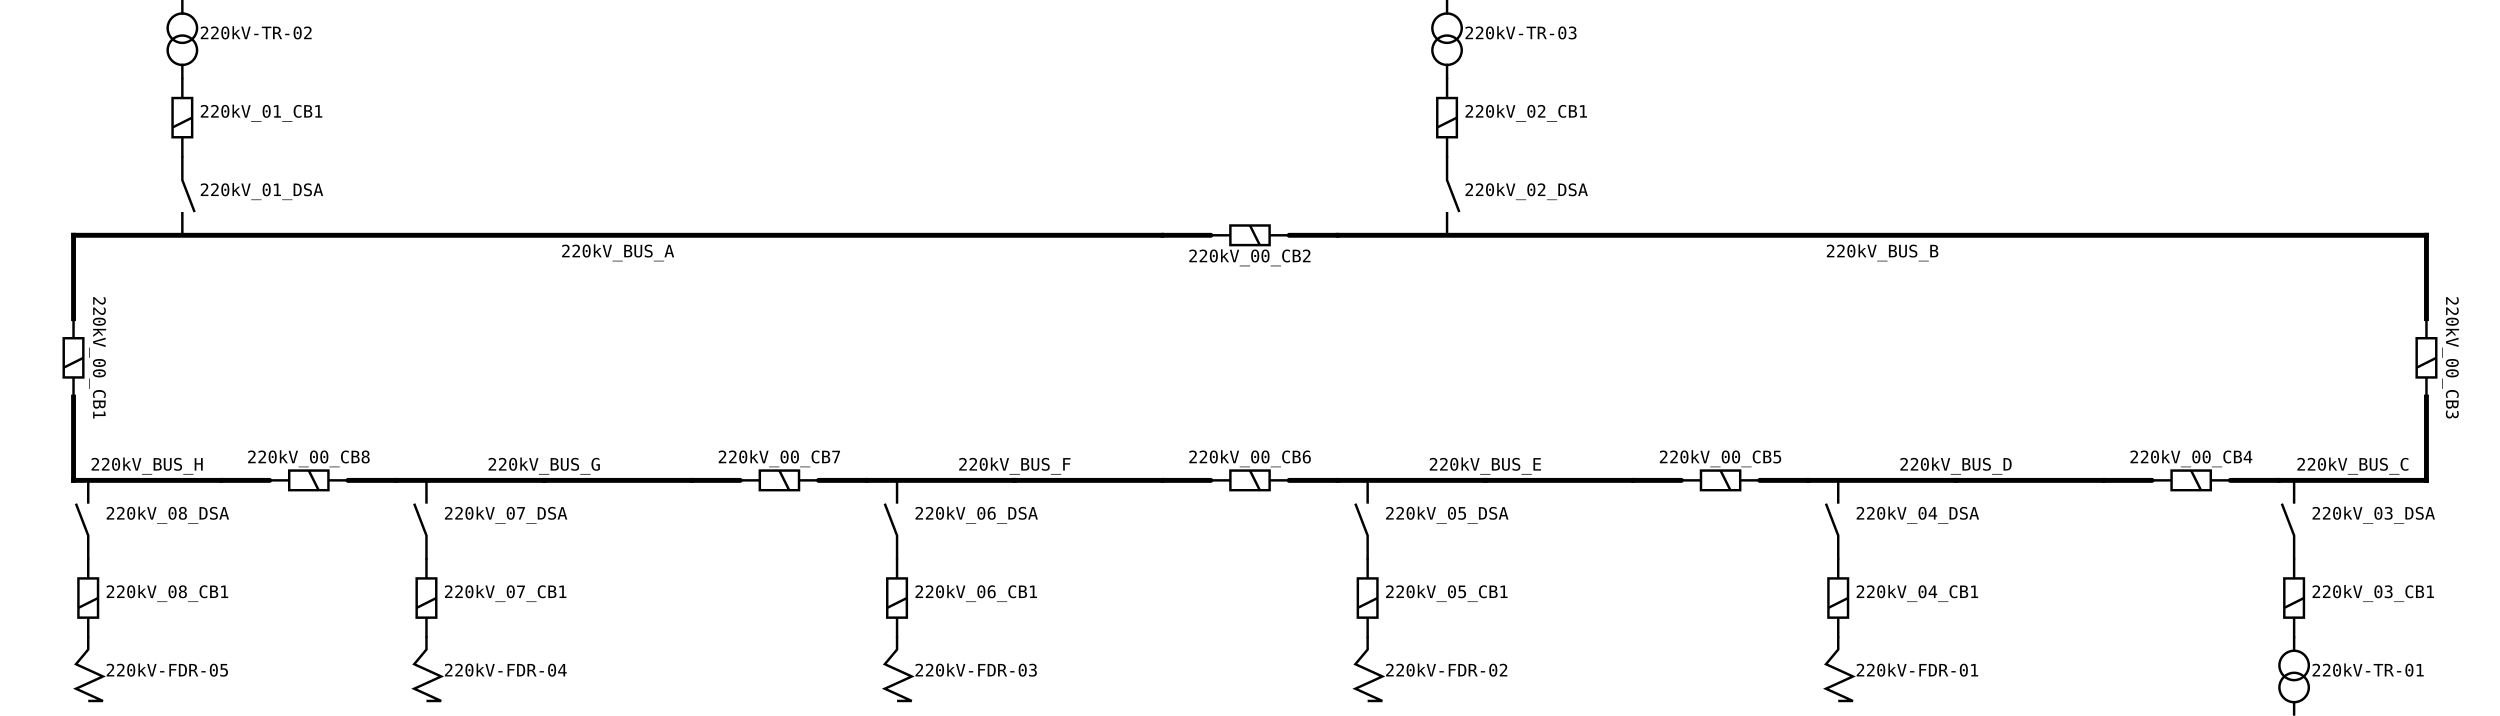
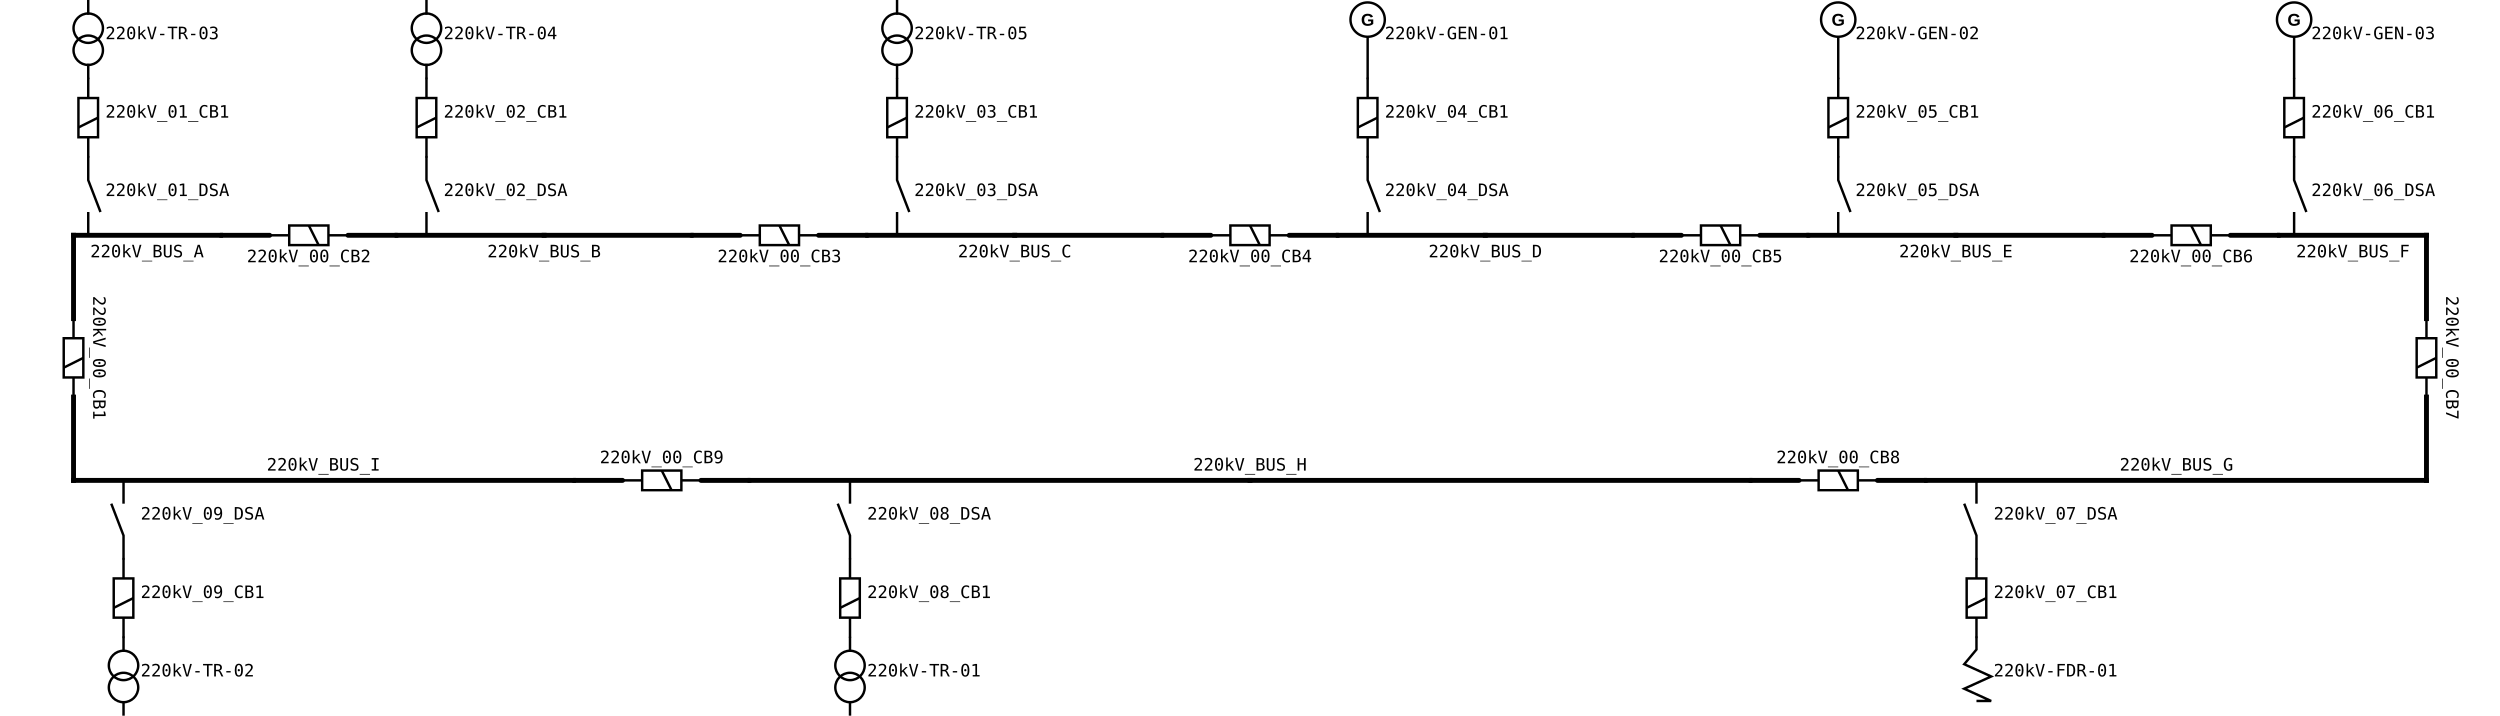
<svg xmlns="http://www.w3.org/2000/svg" viewBox="0 0 1020 292" width="1020" height="292" style="background:#fff">
  <g transform="translate(0,-0.0)">
    <circle cx="30.0" cy="96.0" r="0.0" fill="#000" />
+     <circle cx="222.0" cy="96.0" r="0.0" fill="#000" />
+     <circle cx="414.0" cy="96.0" r="0.0" fill="#000" />
+     <circle cx="606.0" cy="96.0" r="0.0" fill="#000" />
+     <circle cx="798.0" cy="96.0" r="0.0" fill="#000" />
    <circle cx="990.0" cy="96.0" r="0.0" fill="#000" />
-     <line x1="30.0" y1="96.0" x2="474.0" y2="96.0" stroke="#000" stroke-width="2.0" stroke-linecap="square" />
+     <line x1="30.0" y1="96.0" x2="90.0" y2="96.0" stroke="#000" stroke-width="2.0" stroke-linecap="square" />
+     <line x1="90.0" y1="96.0" x2="110.0" y2="96.0" stroke="#000" stroke-width="2.0" stroke-linecap="round" />
+     <g transform="translate(126.0,96.0) scale(1)">
+       <g transform="rotate(-90,0,0) translate(-16.0,-16.0)">
+         <line x1="16" y1="0" x2="16" y2="8" stroke="#000" stroke-width="1" />
+         <line x1="16" y1="32" x2="16" y2="24" stroke="#000" stroke-width="1" />
+         <rect x="12" y="8" width="8" height="16" fill="none" stroke="#000" stroke-width="1" />
+         <line x1="12" y1="20" x2="20" y2="16" stroke="#000" stroke-width="1" />
+       </g>
+     </g>
+     <line x1="142.0" y1="96.0" x2="162.0" y2="96.0" stroke="#000" stroke-width="2.0" stroke-linecap="round" />
+     <line x1="162.0" y1="96.0" x2="222.0" y2="96.0" stroke="#000" stroke-width="2.0" stroke-linecap="square" />
+     <circle cx="110.0" cy="96.0" r="0.0" fill="#000" />
+     <circle cx="142.0" cy="96.0" r="0.0" fill="#000" />
+     <text x="126.0" y="107.0" text-anchor="middle" font-family="monospace" font-size="7" fill="#000">220kV_00_CB2</text>
+     <line x1="222.0" y1="96.0" x2="282.0" y2="96.0" stroke="#000" stroke-width="2.0" stroke-linecap="square" />
+     <line x1="282.0" y1="96.0" x2="302.0" y2="96.0" stroke="#000" stroke-width="2.0" stroke-linecap="round" />
+     <g transform="translate(318.0,96.0) scale(1)">
+       <g transform="rotate(-90,0,0) translate(-16.0,-16.0)">
+         <line x1="16" y1="0" x2="16" y2="8" stroke="#000" stroke-width="1" />
+         <line x1="16" y1="32" x2="16" y2="24" stroke="#000" stroke-width="1" />
+         <rect x="12" y="8" width="8" height="16" fill="none" stroke="#000" stroke-width="1" />
+         <line x1="12" y1="20" x2="20" y2="16" stroke="#000" stroke-width="1" />
+       </g>
+     </g>
+     <line x1="334.0" y1="96.0" x2="354.0" y2="96.0" stroke="#000" stroke-width="2.0" stroke-linecap="round" />
+     <line x1="354.0" y1="96.0" x2="414.0" y2="96.0" stroke="#000" stroke-width="2.0" stroke-linecap="square" />
+     <circle cx="302.0" cy="96.0" r="0.0" fill="#000" />
+     <circle cx="334.0" cy="96.0" r="0.0" fill="#000" />
+     <text x="318.0" y="107.0" text-anchor="middle" font-family="monospace" font-size="7" fill="#000">220kV_00_CB3</text>
+     <line x1="414.0" y1="96.0" x2="474.0" y2="96.0" stroke="#000" stroke-width="2.0" stroke-linecap="square" />
    <line x1="474.0" y1="96.0" x2="494.0" y2="96.0" stroke="#000" stroke-width="2.0" stroke-linecap="round" />
    <g transform="translate(510.0,96.0) scale(1)">
      <g transform="rotate(-90,0,0) translate(-16.0,-16.0)">
        <line x1="16" y1="0" x2="16" y2="8" stroke="#000" stroke-width="1" />
        <line x1="16" y1="32" x2="16" y2="24" stroke="#000" stroke-width="1" />
        <rect x="12" y="8" width="8" height="16" fill="none" stroke="#000" stroke-width="1" />
        <line x1="12" y1="20" x2="20" y2="16" stroke="#000" stroke-width="1" />
      </g>
    </g>
    <line x1="526.0" y1="96.0" x2="546.0" y2="96.0" stroke="#000" stroke-width="2.0" stroke-linecap="round" />
-     <line x1="546.0" y1="96.0" x2="990.0" y2="96.0" stroke="#000" stroke-width="2.0" stroke-linecap="square" />
+     <line x1="546.0" y1="96.0" x2="606.0" y2="96.0" stroke="#000" stroke-width="2.0" stroke-linecap="square" />
    <circle cx="494.0" cy="96.0" r="0.0" fill="#000" />
    <circle cx="526.0" cy="96.0" r="0.0" fill="#000" />
-     <text x="510.0" y="107.0" text-anchor="middle" font-family="monospace" font-size="7" fill="#000">220kV_00_CB2</text>
-     <text x="252.0" y="105.0" text-anchor="middle" font-family="monospace" font-size="7" fill="#000">220kV_BUS_A</text>
-     <text x="768.0" y="105.0" text-anchor="middle" font-family="monospace" font-size="7" fill="#000">220kV_BUS_B</text>
+     <text x="510.0" y="107.0" text-anchor="middle" font-family="monospace" font-size="7" fill="#000">220kV_00_CB4</text>
+     <line x1="606.0" y1="96.0" x2="666.0" y2="96.0" stroke="#000" stroke-width="2.0" stroke-linecap="square" />
+     <line x1="666.0" y1="96.0" x2="686.0" y2="96.0" stroke="#000" stroke-width="2.0" stroke-linecap="round" />
+     <g transform="translate(702.0,96.0) scale(1)">
+       <g transform="rotate(-90,0,0) translate(-16.0,-16.0)">
+         <line x1="16" y1="0" x2="16" y2="8" stroke="#000" stroke-width="1" />
+         <line x1="16" y1="32" x2="16" y2="24" stroke="#000" stroke-width="1" />
+         <rect x="12" y="8" width="8" height="16" fill="none" stroke="#000" stroke-width="1" />
+         <line x1="12" y1="20" x2="20" y2="16" stroke="#000" stroke-width="1" />
+       </g>
+     </g>
+     <line x1="718.0" y1="96.0" x2="738.0" y2="96.0" stroke="#000" stroke-width="2.0" stroke-linecap="round" />
+     <line x1="738.0" y1="96.0" x2="798.0" y2="96.0" stroke="#000" stroke-width="2.0" stroke-linecap="square" />
+     <circle cx="686.0" cy="96.0" r="0.0" fill="#000" />
+     <circle cx="718.0" cy="96.0" r="0.0" fill="#000" />
+     <text x="702.0" y="107.0" text-anchor="middle" font-family="monospace" font-size="7" fill="#000">220kV_00_CB5</text>
+     <line x1="798.0" y1="96.0" x2="858.0" y2="96.0" stroke="#000" stroke-width="2.0" stroke-linecap="square" />
+     <line x1="858.0" y1="96.0" x2="878.0" y2="96.0" stroke="#000" stroke-width="2.0" stroke-linecap="round" />
+     <g transform="translate(894.0,96.0) scale(1)">
+       <g transform="rotate(-90,0,0) translate(-16.0,-16.0)">
+         <line x1="16" y1="0" x2="16" y2="8" stroke="#000" stroke-width="1" />
+         <line x1="16" y1="32" x2="16" y2="24" stroke="#000" stroke-width="1" />
+         <rect x="12" y="8" width="8" height="16" fill="none" stroke="#000" stroke-width="1" />
+         <line x1="12" y1="20" x2="20" y2="16" stroke="#000" stroke-width="1" />
+       </g>
+     </g>
+     <line x1="910.0" y1="96.0" x2="930.0" y2="96.0" stroke="#000" stroke-width="2.0" stroke-linecap="round" />
+     <line x1="930.0" y1="96.0" x2="990.0" y2="96.0" stroke="#000" stroke-width="2.0" stroke-linecap="square" />
+     <circle cx="878.0" cy="96.0" r="0.0" fill="#000" />
+     <circle cx="910.0" cy="96.0" r="0.0" fill="#000" />
+     <text x="894.0" y="107.0" text-anchor="middle" font-family="monospace" font-size="7" fill="#000">220kV_00_CB6</text>
+     <text x="60.0" y="105.0" text-anchor="middle" font-family="monospace" font-size="7" fill="#000">220kV_BUS_A</text>
+     <text x="222.0" y="105.0" text-anchor="middle" font-family="monospace" font-size="7" fill="#000">220kV_BUS_B</text>
+     <text x="414.0" y="105.0" text-anchor="middle" font-family="monospace" font-size="7" fill="#000">220kV_BUS_C</text>
+     <text x="606.0" y="105.0" text-anchor="middle" font-family="monospace" font-size="7" fill="#000">220kV_BUS_D</text>
+     <text x="798.0" y="105.0" text-anchor="middle" font-family="monospace" font-size="7" fill="#000">220kV_BUS_E</text>
+     <text x="960.0" y="105.0" text-anchor="middle" font-family="monospace" font-size="7" fill="#000">220kV_BUS_F</text>
    <circle cx="30.0" cy="196.0" r="0.0" fill="#000" />
-     <circle cx="222.0" cy="196.0" r="0.0" fill="#000" />
-     <circle cx="414.0" cy="196.0" r="0.0" fill="#000" />
-     <circle cx="606.0" cy="196.0" r="0.0" fill="#000" />
-     <circle cx="798.0" cy="196.0" r="0.0" fill="#000" />
+     <circle cx="510.0" cy="196.0" r="0.0" fill="#000" />
    <circle cx="990.0" cy="196.0" r="0.0" fill="#000" />
-     <line x1="798.0" y1="196.0" x2="858.0" y2="196.0" stroke="#000" stroke-width="2.0" stroke-linecap="square" />
-     <line x1="858.0" y1="196.0" x2="878.0" y2="196.0" stroke="#000" stroke-width="2.0" stroke-linecap="round" />
-     <g transform="translate(894.0,196.0) scale(1)">
-       <g transform="rotate(-90,0,0) translate(-16.0,-16.0)">
-         <line x1="16" y1="0" x2="16" y2="8" stroke="#000" stroke-width="1" />
-         <line x1="16" y1="32" x2="16" y2="24" stroke="#000" stroke-width="1" />
-         <rect x="12" y="8" width="8" height="16" fill="none" stroke="#000" stroke-width="1" />
-         <line x1="12" y1="20" x2="20" y2="16" stroke="#000" stroke-width="1" />
-       </g>
-     </g>
-     <line x1="910.0" y1="196.0" x2="930.0" y2="196.0" stroke="#000" stroke-width="2.0" stroke-linecap="round" />
-     <line x1="930.0" y1="196.0" x2="990.0" y2="196.0" stroke="#000" stroke-width="2.0" stroke-linecap="square" />
-     <circle cx="878.0" cy="196.0" r="0.0" fill="#000" />
-     <circle cx="910.0" cy="196.0" r="0.0" fill="#000" />
-     <text x="894.0" y="189.0" text-anchor="middle" font-family="monospace" font-size="7" fill="#000">220kV_00_CB4</text>
-     <line x1="606.0" y1="196.0" x2="666.0" y2="196.0" stroke="#000" stroke-width="2.0" stroke-linecap="square" />
-     <line x1="666.0" y1="196.0" x2="686.0" y2="196.0" stroke="#000" stroke-width="2.0" stroke-linecap="round" />
-     <g transform="translate(702.0,196.0) scale(1)">
-       <g transform="rotate(-90,0,0) translate(-16.0,-16.0)">
-         <line x1="16" y1="0" x2="16" y2="8" stroke="#000" stroke-width="1" />
-         <line x1="16" y1="32" x2="16" y2="24" stroke="#000" stroke-width="1" />
-         <rect x="12" y="8" width="8" height="16" fill="none" stroke="#000" stroke-width="1" />
-         <line x1="12" y1="20" x2="20" y2="16" stroke="#000" stroke-width="1" />
-       </g>
-     </g>
-     <line x1="718.0" y1="196.0" x2="738.0" y2="196.0" stroke="#000" stroke-width="2.0" stroke-linecap="round" />
-     <line x1="738.0" y1="196.0" x2="798.0" y2="196.0" stroke="#000" stroke-width="2.0" stroke-linecap="square" />
-     <circle cx="686.0" cy="196.0" r="0.0" fill="#000" />
-     <circle cx="718.0" cy="196.0" r="0.0" fill="#000" />
-     <text x="702.0" y="189.0" text-anchor="middle" font-family="monospace" font-size="7" fill="#000">220kV_00_CB5</text>
-     <line x1="414.0" y1="196.0" x2="474.0" y2="196.0" stroke="#000" stroke-width="2.0" stroke-linecap="square" />
-     <line x1="474.0" y1="196.0" x2="494.0" y2="196.0" stroke="#000" stroke-width="2.0" stroke-linecap="round" />
-     <g transform="translate(510.0,196.0) scale(1)">
-       <g transform="rotate(-90,0,0) translate(-16.0,-16.0)">
-         <line x1="16" y1="0" x2="16" y2="8" stroke="#000" stroke-width="1" />
-         <line x1="16" y1="32" x2="16" y2="24" stroke="#000" stroke-width="1" />
-         <rect x="12" y="8" width="8" height="16" fill="none" stroke="#000" stroke-width="1" />
-         <line x1="12" y1="20" x2="20" y2="16" stroke="#000" stroke-width="1" />
-       </g>
-     </g>
-     <line x1="526.0" y1="196.0" x2="546.0" y2="196.0" stroke="#000" stroke-width="2.0" stroke-linecap="round" />
-     <line x1="546.0" y1="196.0" x2="606.0" y2="196.0" stroke="#000" stroke-width="2.0" stroke-linecap="square" />
-     <circle cx="494.0" cy="196.0" r="0.0" fill="#000" />
-     <circle cx="526.0" cy="196.0" r="0.0" fill="#000" />
-     <text x="510.0" y="189.0" text-anchor="middle" font-family="monospace" font-size="7" fill="#000">220kV_00_CB6</text>
-     <line x1="222.0" y1="196.0" x2="282.0" y2="196.0" stroke="#000" stroke-width="2.0" stroke-linecap="square" />
-     <line x1="282.0" y1="196.0" x2="302.0" y2="196.0" stroke="#000" stroke-width="2.0" stroke-linecap="round" />
-     <g transform="translate(318.0,196.0) scale(1)">
-       <g transform="rotate(-90,0,0) translate(-16.0,-16.0)">
-         <line x1="16" y1="0" x2="16" y2="8" stroke="#000" stroke-width="1" />
-         <line x1="16" y1="32" x2="16" y2="24" stroke="#000" stroke-width="1" />
-         <rect x="12" y="8" width="8" height="16" fill="none" stroke="#000" stroke-width="1" />
-         <line x1="12" y1="20" x2="20" y2="16" stroke="#000" stroke-width="1" />
-       </g>
-     </g>
-     <line x1="334.0" y1="196.0" x2="354.0" y2="196.0" stroke="#000" stroke-width="2.0" stroke-linecap="round" />
-     <line x1="354.0" y1="196.0" x2="414.0" y2="196.0" stroke="#000" stroke-width="2.0" stroke-linecap="square" />
-     <circle cx="302.0" cy="196.0" r="0.0" fill="#000" />
-     <circle cx="334.0" cy="196.0" r="0.0" fill="#000" />
-     <text x="318.0" y="189.0" text-anchor="middle" font-family="monospace" font-size="7" fill="#000">220kV_00_CB7</text>
-     <line x1="30.0" y1="196.0" x2="90.0" y2="196.0" stroke="#000" stroke-width="2.0" stroke-linecap="square" />
-     <line x1="90.0" y1="196.0" x2="110.0" y2="196.0" stroke="#000" stroke-width="2.0" stroke-linecap="round" />
-     <g transform="translate(126.0,196.0) scale(1)">
-       <g transform="rotate(-90,0,0) translate(-16.0,-16.0)">
-         <line x1="16" y1="0" x2="16" y2="8" stroke="#000" stroke-width="1" />
-         <line x1="16" y1="32" x2="16" y2="24" stroke="#000" stroke-width="1" />
-         <rect x="12" y="8" width="8" height="16" fill="none" stroke="#000" stroke-width="1" />
-         <line x1="12" y1="20" x2="20" y2="16" stroke="#000" stroke-width="1" />
-       </g>
-     </g>
-     <line x1="142.0" y1="196.0" x2="162.0" y2="196.0" stroke="#000" stroke-width="2.0" stroke-linecap="round" />
-     <line x1="162.0" y1="196.0" x2="222.0" y2="196.0" stroke="#000" stroke-width="2.0" stroke-linecap="square" />
-     <circle cx="110.0" cy="196.0" r="0.0" fill="#000" />
-     <circle cx="142.0" cy="196.0" r="0.0" fill="#000" />
-     <text x="126.0" y="189.0" text-anchor="middle" font-family="monospace" font-size="7" fill="#000">220kV_00_CB8</text>
-     <text x="60.0" y="192.0" text-anchor="middle" font-family="monospace" font-size="7" fill="#000">220kV_BUS_H</text>
-     <text x="222.0" y="192.0" text-anchor="middle" font-family="monospace" font-size="7" fill="#000">220kV_BUS_G</text>
-     <text x="414.0" y="192.0" text-anchor="middle" font-family="monospace" font-size="7" fill="#000">220kV_BUS_F</text>
-     <text x="606.0" y="192.0" text-anchor="middle" font-family="monospace" font-size="7" fill="#000">220kV_BUS_E</text>
-     <text x="798.0" y="192.0" text-anchor="middle" font-family="monospace" font-size="7" fill="#000">220kV_BUS_D</text>
-     <text x="960.0" y="192.0" text-anchor="middle" font-family="monospace" font-size="7" fill="#000">220kV_BUS_C</text>
+     <line x1="510.0" y1="196.0" x2="714.0" y2="196.0" stroke="#000" stroke-width="2.0" stroke-linecap="square" />
+     <line x1="714.0" y1="196.0" x2="734.0" y2="196.0" stroke="#000" stroke-width="2.0" stroke-linecap="round" />
+     <g transform="translate(750.0,196.0) scale(1)">
+       <g transform="rotate(-90,0,0) translate(-16.0,-16.0)">
+         <line x1="16" y1="0" x2="16" y2="8" stroke="#000" stroke-width="1" />
+         <line x1="16" y1="32" x2="16" y2="24" stroke="#000" stroke-width="1" />
+         <rect x="12" y="8" width="8" height="16" fill="none" stroke="#000" stroke-width="1" />
+         <line x1="12" y1="20" x2="20" y2="16" stroke="#000" stroke-width="1" />
+       </g>
+     </g>
+     <line x1="766.0" y1="196.0" x2="786.0" y2="196.0" stroke="#000" stroke-width="2.0" stroke-linecap="round" />
+     <line x1="786.0" y1="196.0" x2="990.0" y2="196.0" stroke="#000" stroke-width="2.0" stroke-linecap="square" />
+     <circle cx="734.0" cy="196.0" r="0.0" fill="#000" />
+     <circle cx="766.0" cy="196.0" r="0.0" fill="#000" />
+     <text x="750.0" y="189.0" text-anchor="middle" font-family="monospace" font-size="7" fill="#000">220kV_00_CB8</text>
+     <line x1="30.0" y1="196.0" x2="234.0" y2="196.0" stroke="#000" stroke-width="2.0" stroke-linecap="square" />
+     <line x1="234.0" y1="196.0" x2="254.0" y2="196.0" stroke="#000" stroke-width="2.0" stroke-linecap="round" />
+     <g transform="translate(270.0,196.0) scale(1)">
+       <g transform="rotate(-90,0,0) translate(-16.0,-16.0)">
+         <line x1="16" y1="0" x2="16" y2="8" stroke="#000" stroke-width="1" />
+         <line x1="16" y1="32" x2="16" y2="24" stroke="#000" stroke-width="1" />
+         <rect x="12" y="8" width="8" height="16" fill="none" stroke="#000" stroke-width="1" />
+         <line x1="12" y1="20" x2="20" y2="16" stroke="#000" stroke-width="1" />
+       </g>
+     </g>
+     <line x1="286.0" y1="196.0" x2="306.0" y2="196.0" stroke="#000" stroke-width="2.0" stroke-linecap="round" />
+     <line x1="306.0" y1="196.0" x2="510.0" y2="196.0" stroke="#000" stroke-width="2.0" stroke-linecap="square" />
+     <circle cx="254.0" cy="196.0" r="0.0" fill="#000" />
+     <circle cx="286.0" cy="196.0" r="0.0" fill="#000" />
+     <text x="270.0" y="189.0" text-anchor="middle" font-family="monospace" font-size="7" fill="#000">220kV_00_CB9</text>
+     <text x="132.0" y="192.0" text-anchor="middle" font-family="monospace" font-size="7" fill="#000">220kV_BUS_I</text>
+     <text x="510.0" y="192.0" text-anchor="middle" font-family="monospace" font-size="7" fill="#000">220kV_BUS_H</text>
+     <text x="888.0" y="192.0" text-anchor="middle" font-family="monospace" font-size="7" fill="#000">220kV_BUS_G</text>
    <line x1="30.0" y1="96.0" x2="30.0" y2="130.0" stroke="#000" stroke-width="2.0" stroke-linecap="square" />
    <g transform="translate(14.0,130.0) scale(1)">
      <line x1="16" y1="0" x2="16" y2="8" stroke="#000" stroke-width="1" />
      <line x1="16" y1="32" x2="16" y2="24" stroke="#000" stroke-width="1" />
      <rect x="12" y="8" width="8" height="16" fill="none" stroke="#000" stroke-width="1" />
      <line x1="12" y1="20" x2="20" y2="16" stroke="#000" stroke-width="1" />
    </g>
    <line x1="30.0" y1="162.0" x2="30.0" y2="196.0" stroke="#000" stroke-width="2.0" stroke-linecap="square" />
    <circle cx="30.0" cy="96.0" r="0.0" fill="#000" />
    <circle cx="30.0" cy="130.0" r="0.0" fill="#000" />
    <circle cx="30.0" cy="162.0" r="0.0" fill="#000" />
    <circle cx="30.0" cy="196.0" r="0.0" fill="#000" />
    <text x="38.0" y="146.0" text-anchor="middle" font-family="monospace" font-size="7" fill="#000" transform="rotate(90,38.0,146.0)">220kV_00_CB1</text>
    <line x1="990.0" y1="96.0" x2="990.0" y2="130.0" stroke="#000" stroke-width="2.0" stroke-linecap="square" />
    <g transform="translate(974.0,130.0) scale(1)">
      <line x1="16" y1="0" x2="16" y2="8" stroke="#000" stroke-width="1" />
      <line x1="16" y1="32" x2="16" y2="24" stroke="#000" stroke-width="1" />
      <rect x="12" y="8" width="8" height="16" fill="none" stroke="#000" stroke-width="1" />
      <line x1="12" y1="20" x2="20" y2="16" stroke="#000" stroke-width="1" />
    </g>
    <line x1="990.0" y1="162.0" x2="990.0" y2="196.0" stroke="#000" stroke-width="2.0" stroke-linecap="square" />
    <circle cx="990.0" cy="96.0" r="0.0" fill="#000" />
    <circle cx="990.0" cy="130.0" r="0.0" fill="#000" />
    <circle cx="990.0" cy="162.0" r="0.0" fill="#000" />
    <circle cx="990.0" cy="196.0" r="0.0" fill="#000" />
-     <text x="998.0" y="146.0" text-anchor="middle" font-family="monospace" font-size="7" fill="#000" transform="rotate(90,998.0,146.0)">220kV_00_CB3</text>
-     <line x1="30.0" y1="96.0" x2="74.4" y2="96.0" stroke="#000" stroke-width="1" stroke-linecap="round" />
+     <text x="998.0" y="146.0" text-anchor="middle" font-family="monospace" font-size="7" fill="#000" transform="rotate(90,998.0,146.0)">220kV_00_CB7</text>
+     <line x1="30.0" y1="96.0" x2="36.0" y2="96.0" stroke="#000" stroke-width="1" stroke-linecap="round" />
    <circle cx="30.0" cy="96.0" r="0.0" fill="#000" />
-     <circle cx="74.4" cy="96.0" r="0.0" fill="#000" />
-     <line x1="74.4" y1="96.0" x2="74.4" y2="96.0" stroke="#000" stroke-width="1" stroke-linecap="round" />
-     <g transform="translate(58.4,64.0) scale(1)">
-       <g transform="rotate(180,16,16)">
-         <line x1="16" y1="0" x2="16" y2="9.5" stroke="#000" stroke-width="1" />
-         <polyline points="11,9.5 16,22.5 16,32" fill="none" stroke="#000" stroke-width="1" />
-       </g>
-     </g>
-     <circle cx="74.4" cy="96.0" r="0.0" fill="#000" />
-     <circle cx="74.4" cy="64.0" r="0.0" fill="#000" />
-     <text x="81.4" y="80.0" text-anchor="start" font-family="monospace" font-size="7" fill="#000">220kV_01_DSA</text>
-     <line x1="74.4" y1="64.0" x2="74.4" y2="64.0" stroke="#000" stroke-width="1" stroke-linecap="round" />
-     <g transform="translate(58.4,32.0) scale(1)">
-       <line x1="16" y1="0" x2="16" y2="8" stroke="#000" stroke-width="1" />
-       <line x1="16" y1="32" x2="16" y2="24" stroke="#000" stroke-width="1" />
-       <rect x="12" y="8" width="8" height="16" fill="none" stroke="#000" stroke-width="1" />
-       <line x1="12" y1="20" x2="20" y2="16" stroke="#000" stroke-width="1" />
-     </g>
-     <circle cx="74.4" cy="64.0" r="0.0" fill="#000" />
-     <circle cx="74.4" cy="32.0" r="0.0" fill="#000" />
-     <text x="81.4" y="48.0" text-anchor="start" font-family="monospace" font-size="7" fill="#000">220kV_01_CB1</text>
-     <line x1="74.4" y1="32.0" x2="74.4" y2="32.0" stroke="#000" stroke-width="1" stroke-linecap="round" />
-     <line x1="990.0" y1="96.0" x2="590.4" y2="96.0" stroke="#000" stroke-width="1" stroke-linecap="round" />
+     <circle cx="36.0" cy="96.0" r="0.0" fill="#000" />
+     <line x1="36.0" y1="96.0" x2="36.0" y2="96.0" stroke="#000" stroke-width="1" stroke-linecap="round" />
+     <g transform="translate(20.0,64.0) scale(1)">
+       <g transform="rotate(180,16,16)">
+         <line x1="16" y1="0" x2="16" y2="9.5" stroke="#000" stroke-width="1" />
+         <polyline points="11,9.5 16,22.5 16,32" fill="none" stroke="#000" stroke-width="1" />
+       </g>
+     </g>
+     <circle cx="36.0" cy="96.0" r="0.0" fill="#000" />
+     <circle cx="36.0" cy="64.0" r="0.0" fill="#000" />
+     <text x="43.0" y="80.0" text-anchor="start" font-family="monospace" font-size="7" fill="#000">220kV_01_DSA</text>
+     <line x1="36.0" y1="64.0" x2="36.0" y2="64.0" stroke="#000" stroke-width="1" stroke-linecap="round" />
+     <g transform="translate(20.0,32.0) scale(1)">
+       <line x1="16" y1="0" x2="16" y2="8" stroke="#000" stroke-width="1" />
+       <line x1="16" y1="32" x2="16" y2="24" stroke="#000" stroke-width="1" />
+       <rect x="12" y="8" width="8" height="16" fill="none" stroke="#000" stroke-width="1" />
+       <line x1="12" y1="20" x2="20" y2="16" stroke="#000" stroke-width="1" />
+     </g>
+     <circle cx="36.0" cy="64.0" r="0.0" fill="#000" />
+     <circle cx="36.0" cy="32.0" r="0.0" fill="#000" />
+     <text x="43.0" y="48.0" text-anchor="start" font-family="monospace" font-size="7" fill="#000">220kV_01_CB1</text>
+     <line x1="36.0" y1="32.0" x2="36.0" y2="32.0" stroke="#000" stroke-width="1" stroke-linecap="round" />
+     <line x1="222.0" y1="96.0" x2="174.0" y2="96.0" stroke="#000" stroke-width="1" stroke-linecap="round" />
+     <circle cx="222.0" cy="96.0" r="0.0" fill="#000" />
+     <circle cx="174.0" cy="96.0" r="0.0" fill="#000" />
+     <line x1="174.0" y1="96.0" x2="174.0" y2="96.0" stroke="#000" stroke-width="1" stroke-linecap="round" />
+     <g transform="translate(158.0,64.0) scale(1)">
+       <g transform="rotate(180,16,16)">
+         <line x1="16" y1="0" x2="16" y2="9.5" stroke="#000" stroke-width="1" />
+         <polyline points="11,9.5 16,22.5 16,32" fill="none" stroke="#000" stroke-width="1" />
+       </g>
+     </g>
+     <circle cx="174.0" cy="96.0" r="0.0" fill="#000" />
+     <circle cx="174.0" cy="64.0" r="0.0" fill="#000" />
+     <text x="181.0" y="80.0" text-anchor="start" font-family="monospace" font-size="7" fill="#000">220kV_02_DSA</text>
+     <line x1="174.0" y1="64.0" x2="174.0" y2="64.0" stroke="#000" stroke-width="1" stroke-linecap="round" />
+     <g transform="translate(158.0,32.0) scale(1)">
+       <line x1="16" y1="0" x2="16" y2="8" stroke="#000" stroke-width="1" />
+       <line x1="16" y1="32" x2="16" y2="24" stroke="#000" stroke-width="1" />
+       <rect x="12" y="8" width="8" height="16" fill="none" stroke="#000" stroke-width="1" />
+       <line x1="12" y1="20" x2="20" y2="16" stroke="#000" stroke-width="1" />
+     </g>
+     <circle cx="174.0" cy="64.0" r="0.0" fill="#000" />
+     <circle cx="174.0" cy="32.0" r="0.0" fill="#000" />
+     <text x="181.0" y="48.0" text-anchor="start" font-family="monospace" font-size="7" fill="#000">220kV_02_CB1</text>
+     <line x1="174.0" y1="32.0" x2="174.0" y2="32.0" stroke="#000" stroke-width="1" stroke-linecap="round" />
+     <line x1="414.0" y1="96.0" x2="366.0" y2="96.0" stroke="#000" stroke-width="1" stroke-linecap="round" />
+     <circle cx="414.0" cy="96.0" r="0.0" fill="#000" />
+     <circle cx="366.0" cy="96.0" r="0.0" fill="#000" />
+     <line x1="366.0" y1="96.0" x2="366.0" y2="96.0" stroke="#000" stroke-width="1" stroke-linecap="round" />
+     <g transform="translate(350.0,64.0) scale(1)">
+       <g transform="rotate(180,16,16)">
+         <line x1="16" y1="0" x2="16" y2="9.5" stroke="#000" stroke-width="1" />
+         <polyline points="11,9.5 16,22.5 16,32" fill="none" stroke="#000" stroke-width="1" />
+       </g>
+     </g>
+     <circle cx="366.0" cy="96.0" r="0.0" fill="#000" />
+     <circle cx="366.0" cy="64.0" r="0.0" fill="#000" />
+     <text x="373.0" y="80.0" text-anchor="start" font-family="monospace" font-size="7" fill="#000">220kV_03_DSA</text>
+     <line x1="366.0" y1="64.0" x2="366.0" y2="64.0" stroke="#000" stroke-width="1" stroke-linecap="round" />
+     <g transform="translate(350.0,32.0) scale(1)">
+       <line x1="16" y1="0" x2="16" y2="8" stroke="#000" stroke-width="1" />
+       <line x1="16" y1="32" x2="16" y2="24" stroke="#000" stroke-width="1" />
+       <rect x="12" y="8" width="8" height="16" fill="none" stroke="#000" stroke-width="1" />
+       <line x1="12" y1="20" x2="20" y2="16" stroke="#000" stroke-width="1" />
+     </g>
+     <circle cx="366.0" cy="64.0" r="0.0" fill="#000" />
+     <circle cx="366.0" cy="32.0" r="0.0" fill="#000" />
+     <text x="373.0" y="48.0" text-anchor="start" font-family="monospace" font-size="7" fill="#000">220kV_03_CB1</text>
+     <line x1="366.0" y1="32.0" x2="366.0" y2="32.0" stroke="#000" stroke-width="1" stroke-linecap="round" />
+     <line x1="606.0" y1="96.0" x2="558.0" y2="96.0" stroke="#000" stroke-width="1" stroke-linecap="round" />
+     <circle cx="606.0" cy="96.0" r="0.0" fill="#000" />
+     <circle cx="558.0" cy="96.0" r="0.0" fill="#000" />
+     <line x1="558.0" y1="96.0" x2="558.0" y2="96.0" stroke="#000" stroke-width="1" stroke-linecap="round" />
+     <g transform="translate(542.0,64.0) scale(1)">
+       <g transform="rotate(180,16,16)">
+         <line x1="16" y1="0" x2="16" y2="9.5" stroke="#000" stroke-width="1" />
+         <polyline points="11,9.5 16,22.5 16,32" fill="none" stroke="#000" stroke-width="1" />
+       </g>
+     </g>
+     <circle cx="558.0" cy="96.0" r="0.0" fill="#000" />
+     <circle cx="558.0" cy="64.0" r="0.0" fill="#000" />
+     <text x="565.0" y="80.0" text-anchor="start" font-family="monospace" font-size="7" fill="#000">220kV_04_DSA</text>
+     <line x1="558.0" y1="64.0" x2="558.0" y2="64.0" stroke="#000" stroke-width="1" stroke-linecap="round" />
+     <g transform="translate(542.0,32.0) scale(1)">
+       <line x1="16" y1="0" x2="16" y2="8" stroke="#000" stroke-width="1" />
+       <line x1="16" y1="32" x2="16" y2="24" stroke="#000" stroke-width="1" />
+       <rect x="12" y="8" width="8" height="16" fill="none" stroke="#000" stroke-width="1" />
+       <line x1="12" y1="20" x2="20" y2="16" stroke="#000" stroke-width="1" />
+     </g>
+     <circle cx="558.0" cy="64.0" r="0.0" fill="#000" />
+     <circle cx="558.0" cy="32.0" r="0.0" fill="#000" />
+     <text x="565.0" y="48.0" text-anchor="start" font-family="monospace" font-size="7" fill="#000">220kV_04_CB1</text>
+     <line x1="558.0" y1="32.0" x2="558.0" y2="32.0" stroke="#000" stroke-width="1" stroke-linecap="round" />
+     <line x1="798.0" y1="96.0" x2="750.0" y2="96.0" stroke="#000" stroke-width="1" stroke-linecap="round" />
+     <circle cx="798.0" cy="96.0" r="0.0" fill="#000" />
+     <circle cx="750.0" cy="96.0" r="0.0" fill="#000" />
+     <line x1="750.0" y1="96.0" x2="750.0" y2="96.0" stroke="#000" stroke-width="1" stroke-linecap="round" />
+     <g transform="translate(734.0,64.0) scale(1)">
+       <g transform="rotate(180,16,16)">
+         <line x1="16" y1="0" x2="16" y2="9.5" stroke="#000" stroke-width="1" />
+         <polyline points="11,9.5 16,22.5 16,32" fill="none" stroke="#000" stroke-width="1" />
+       </g>
+     </g>
+     <circle cx="750.0" cy="96.0" r="0.0" fill="#000" />
+     <circle cx="750.0" cy="64.0" r="0.0" fill="#000" />
+     <text x="757.0" y="80.0" text-anchor="start" font-family="monospace" font-size="7" fill="#000">220kV_05_DSA</text>
+     <line x1="750.0" y1="64.0" x2="750.0" y2="64.0" stroke="#000" stroke-width="1" stroke-linecap="round" />
+     <g transform="translate(734.0,32.0) scale(1)">
+       <line x1="16" y1="0" x2="16" y2="8" stroke="#000" stroke-width="1" />
+       <line x1="16" y1="32" x2="16" y2="24" stroke="#000" stroke-width="1" />
+       <rect x="12" y="8" width="8" height="16" fill="none" stroke="#000" stroke-width="1" />
+       <line x1="12" y1="20" x2="20" y2="16" stroke="#000" stroke-width="1" />
+     </g>
+     <circle cx="750.0" cy="64.0" r="0.0" fill="#000" />
+     <circle cx="750.0" cy="32.0" r="0.0" fill="#000" />
+     <text x="757.0" y="48.0" text-anchor="start" font-family="monospace" font-size="7" fill="#000">220kV_05_CB1</text>
+     <line x1="750.0" y1="32.0" x2="750.0" y2="32.0" stroke="#000" stroke-width="1" stroke-linecap="round" />
+     <line x1="990.0" y1="96.0" x2="936.0" y2="96.0" stroke="#000" stroke-width="1" stroke-linecap="round" />
    <circle cx="990.0" cy="96.0" r="0.0" fill="#000" />
-     <circle cx="590.4" cy="96.0" r="0.0" fill="#000" />
-     <line x1="590.4" y1="96.0" x2="590.4" y2="96.0" stroke="#000" stroke-width="1" stroke-linecap="round" />
-     <g transform="translate(574.4,64.0) scale(1)">
-       <g transform="rotate(180,16,16)">
-         <line x1="16" y1="0" x2="16" y2="9.5" stroke="#000" stroke-width="1" />
-         <polyline points="11,9.5 16,22.5 16,32" fill="none" stroke="#000" stroke-width="1" />
-       </g>
-     </g>
-     <circle cx="590.4" cy="96.0" r="0.0" fill="#000" />
-     <circle cx="590.4" cy="64.0" r="0.0" fill="#000" />
-     <text x="597.4" y="80.0" text-anchor="start" font-family="monospace" font-size="7" fill="#000">220kV_02_DSA</text>
-     <line x1="590.4" y1="64.0" x2="590.4" y2="64.0" stroke="#000" stroke-width="1" stroke-linecap="round" />
-     <g transform="translate(574.4,32.0) scale(1)">
-       <line x1="16" y1="0" x2="16" y2="8" stroke="#000" stroke-width="1" />
-       <line x1="16" y1="32" x2="16" y2="24" stroke="#000" stroke-width="1" />
-       <rect x="12" y="8" width="8" height="16" fill="none" stroke="#000" stroke-width="1" />
-       <line x1="12" y1="20" x2="20" y2="16" stroke="#000" stroke-width="1" />
-     </g>
-     <circle cx="590.4" cy="64.0" r="0.0" fill="#000" />
-     <circle cx="590.4" cy="32.0" r="0.0" fill="#000" />
-     <text x="597.4" y="48.0" text-anchor="start" font-family="monospace" font-size="7" fill="#000">220kV_02_CB1</text>
-     <line x1="590.4" y1="32.0" x2="590.4" y2="32.0" stroke="#000" stroke-width="1" stroke-linecap="round" />
-     <line x1="990.0" y1="196.0" x2="936.0" y2="196.0" stroke="#000" stroke-width="1" stroke-linecap="round" />
+     <circle cx="936.0" cy="96.0" r="0.0" fill="#000" />
+     <line x1="936.0" y1="96.0" x2="936.0" y2="96.0" stroke="#000" stroke-width="1" stroke-linecap="round" />
+     <g transform="translate(920.0,64.0) scale(1)">
+       <g transform="rotate(180,16,16)">
+         <line x1="16" y1="0" x2="16" y2="9.5" stroke="#000" stroke-width="1" />
+         <polyline points="11,9.5 16,22.5 16,32" fill="none" stroke="#000" stroke-width="1" />
+       </g>
+     </g>
+     <circle cx="936.0" cy="96.0" r="0.0" fill="#000" />
+     <circle cx="936.0" cy="64.0" r="0.0" fill="#000" />
+     <text x="943.0" y="80.0" text-anchor="start" font-family="monospace" font-size="7" fill="#000">220kV_06_DSA</text>
+     <line x1="936.0" y1="64.0" x2="936.0" y2="64.0" stroke="#000" stroke-width="1" stroke-linecap="round" />
+     <g transform="translate(920.0,32.0) scale(1)">
+       <line x1="16" y1="0" x2="16" y2="8" stroke="#000" stroke-width="1" />
+       <line x1="16" y1="32" x2="16" y2="24" stroke="#000" stroke-width="1" />
+       <rect x="12" y="8" width="8" height="16" fill="none" stroke="#000" stroke-width="1" />
+       <line x1="12" y1="20" x2="20" y2="16" stroke="#000" stroke-width="1" />
+     </g>
+     <circle cx="936.0" cy="64.0" r="0.0" fill="#000" />
+     <circle cx="936.0" cy="32.0" r="0.0" fill="#000" />
+     <text x="943.0" y="48.0" text-anchor="start" font-family="monospace" font-size="7" fill="#000">220kV_06_CB1</text>
+     <line x1="936.0" y1="32.0" x2="936.0" y2="32.0" stroke="#000" stroke-width="1" stroke-linecap="round" />
+     <line x1="990.0" y1="196.0" x2="806.4" y2="196.0" stroke="#000" stroke-width="1" stroke-linecap="round" />
    <circle cx="990.0" cy="196.0" r="0.0" fill="#000" />
-     <circle cx="936.0" cy="196.0" r="0.0" fill="#000" />
-     <line x1="936.0" y1="196.0" x2="936.0" y2="196.0" stroke="#000" stroke-width="1" stroke-linecap="round" />
-     <g transform="translate(920.0,196.0) scale(1)">
+     <circle cx="806.4" cy="196.0" r="0.0" fill="#000" />
+     <line x1="806.4" y1="196.0" x2="806.4" y2="196.0" stroke="#000" stroke-width="1" stroke-linecap="round" />
+     <g transform="translate(790.4,196.0) scale(1)">
      <line x1="16" y1="0" x2="16" y2="9.5" stroke="#000" stroke-width="1" />
      <polyline points="11,9.5 16,22.5 16,32" fill="none" stroke="#000" stroke-width="1" />
    </g>
-     <circle cx="936.0" cy="196.0" r="0.0" fill="#000" />
-     <circle cx="936.0" cy="228.0" r="0.0" fill="#000" />
-     <text x="943.0" y="212.0" text-anchor="start" font-family="monospace" font-size="7" fill="#000">220kV_03_DSA</text>
-     <line x1="936.0" y1="228.0" x2="936.0" y2="228.0" stroke="#000" stroke-width="1" stroke-linecap="round" />
-     <g transform="translate(920.0,228.0) scale(1)">
-       <line x1="16" y1="0" x2="16" y2="8" stroke="#000" stroke-width="1" />
-       <line x1="16" y1="32" x2="16" y2="24" stroke="#000" stroke-width="1" />
-       <rect x="12" y="8" width="8" height="16" fill="none" stroke="#000" stroke-width="1" />
-       <line x1="12" y1="20" x2="20" y2="16" stroke="#000" stroke-width="1" />
-     </g>
-     <circle cx="936.0" cy="228.0" r="0.0" fill="#000" />
-     <circle cx="936.0" cy="260.0" r="0.0" fill="#000" />
-     <text x="943.0" y="244.0" text-anchor="start" font-family="monospace" font-size="7" fill="#000">220kV_03_CB1</text>
-     <line x1="936.0" y1="260.0" x2="936.0" y2="260.0" stroke="#000" stroke-width="1" stroke-linecap="round" />
-     <line x1="798.0" y1="196.0" x2="750.0" y2="196.0" stroke="#000" stroke-width="1" stroke-linecap="round" />
-     <circle cx="798.0" cy="196.0" r="0.0" fill="#000" />
-     <circle cx="750.0" cy="196.0" r="0.0" fill="#000" />
-     <line x1="750.0" y1="196.0" x2="750.0" y2="196.0" stroke="#000" stroke-width="1" stroke-linecap="round" />
-     <g transform="translate(734.0,196.0) scale(1)">
+     <circle cx="806.4" cy="196.0" r="0.0" fill="#000" />
+     <circle cx="806.4" cy="228.0" r="0.0" fill="#000" />
+     <text x="813.4" y="212.0" text-anchor="start" font-family="monospace" font-size="7" fill="#000">220kV_07_DSA</text>
+     <line x1="806.4" y1="228.0" x2="806.4" y2="228.0" stroke="#000" stroke-width="1" stroke-linecap="round" />
+     <g transform="translate(790.4,228.0) scale(1)">
+       <line x1="16" y1="0" x2="16" y2="8" stroke="#000" stroke-width="1" />
+       <line x1="16" y1="32" x2="16" y2="24" stroke="#000" stroke-width="1" />
+       <rect x="12" y="8" width="8" height="16" fill="none" stroke="#000" stroke-width="1" />
+       <line x1="12" y1="20" x2="20" y2="16" stroke="#000" stroke-width="1" />
+     </g>
+     <circle cx="806.4" cy="228.0" r="0.0" fill="#000" />
+     <circle cx="806.4" cy="260.0" r="0.0" fill="#000" />
+     <text x="813.4" y="244.0" text-anchor="start" font-family="monospace" font-size="7" fill="#000">220kV_07_CB1</text>
+     <line x1="806.4" y1="260.0" x2="806.4" y2="260.0" stroke="#000" stroke-width="1" stroke-linecap="round" />
+     <line x1="510.0" y1="196.0" x2="346.8" y2="196.0" stroke="#000" stroke-width="1" stroke-linecap="round" />
+     <circle cx="510.0" cy="196.0" r="0.0" fill="#000" />
+     <circle cx="346.8" cy="196.0" r="0.0" fill="#000" />
+     <line x1="346.8" y1="196.0" x2="346.8" y2="196.0" stroke="#000" stroke-width="1" stroke-linecap="round" />
+     <g transform="translate(330.8,196.0) scale(1)">
      <line x1="16" y1="0" x2="16" y2="9.5" stroke="#000" stroke-width="1" />
      <polyline points="11,9.5 16,22.5 16,32" fill="none" stroke="#000" stroke-width="1" />
    </g>
-     <circle cx="750.0" cy="196.0" r="0.0" fill="#000" />
-     <circle cx="750.0" cy="228.0" r="0.0" fill="#000" />
-     <text x="757.0" y="212.0" text-anchor="start" font-family="monospace" font-size="7" fill="#000">220kV_04_DSA</text>
-     <line x1="750.0" y1="228.0" x2="750.0" y2="228.0" stroke="#000" stroke-width="1" stroke-linecap="round" />
-     <g transform="translate(734.0,228.0) scale(1)">
-       <line x1="16" y1="0" x2="16" y2="8" stroke="#000" stroke-width="1" />
-       <line x1="16" y1="32" x2="16" y2="24" stroke="#000" stroke-width="1" />
-       <rect x="12" y="8" width="8" height="16" fill="none" stroke="#000" stroke-width="1" />
-       <line x1="12" y1="20" x2="20" y2="16" stroke="#000" stroke-width="1" />
-     </g>
-     <circle cx="750.0" cy="228.0" r="0.0" fill="#000" />
-     <circle cx="750.0" cy="260.0" r="0.0" fill="#000" />
-     <text x="757.0" y="244.0" text-anchor="start" font-family="monospace" font-size="7" fill="#000">220kV_04_CB1</text>
-     <line x1="750.0" y1="260.0" x2="750.0" y2="260.0" stroke="#000" stroke-width="1" stroke-linecap="round" />
-     <line x1="606.0" y1="196.0" x2="558.0" y2="196.0" stroke="#000" stroke-width="1" stroke-linecap="round" />
-     <circle cx="606.0" cy="196.0" r="0.0" fill="#000" />
-     <circle cx="558.0" cy="196.0" r="0.0" fill="#000" />
-     <line x1="558.0" y1="196.0" x2="558.0" y2="196.0" stroke="#000" stroke-width="1" stroke-linecap="round" />
-     <g transform="translate(542.0,196.0) scale(1)">
+     <circle cx="346.8" cy="196.0" r="0.0" fill="#000" />
+     <circle cx="346.8" cy="228.0" r="0.0" fill="#000" />
+     <text x="353.8" y="212.0" text-anchor="start" font-family="monospace" font-size="7" fill="#000">220kV_08_DSA</text>
+     <line x1="346.8" y1="228.0" x2="346.8" y2="228.0" stroke="#000" stroke-width="1" stroke-linecap="round" />
+     <g transform="translate(330.8,228.0) scale(1)">
+       <line x1="16" y1="0" x2="16" y2="8" stroke="#000" stroke-width="1" />
+       <line x1="16" y1="32" x2="16" y2="24" stroke="#000" stroke-width="1" />
+       <rect x="12" y="8" width="8" height="16" fill="none" stroke="#000" stroke-width="1" />
+       <line x1="12" y1="20" x2="20" y2="16" stroke="#000" stroke-width="1" />
+     </g>
+     <circle cx="346.8" cy="228.0" r="0.0" fill="#000" />
+     <circle cx="346.8" cy="260.0" r="0.0" fill="#000" />
+     <text x="353.8" y="244.0" text-anchor="start" font-family="monospace" font-size="7" fill="#000">220kV_08_CB1</text>
+     <line x1="346.8" y1="260.0" x2="346.8" y2="260.0" stroke="#000" stroke-width="1" stroke-linecap="round" />
+     <line x1="30.0" y1="196.0" x2="50.4" y2="196.0" stroke="#000" stroke-width="1" stroke-linecap="round" />
+     <circle cx="30.0" cy="196.0" r="0.0" fill="#000" />
+     <circle cx="50.4" cy="196.0" r="0.0" fill="#000" />
+     <line x1="50.4" y1="196.0" x2="50.4" y2="196.0" stroke="#000" stroke-width="1" stroke-linecap="round" />
+     <g transform="translate(34.4,196.0) scale(1)">
      <line x1="16" y1="0" x2="16" y2="9.5" stroke="#000" stroke-width="1" />
      <polyline points="11,9.5 16,22.5 16,32" fill="none" stroke="#000" stroke-width="1" />
    </g>
-     <circle cx="558.0" cy="196.0" r="0.0" fill="#000" />
-     <circle cx="558.0" cy="228.0" r="0.0" fill="#000" />
-     <text x="565.0" y="212.0" text-anchor="start" font-family="monospace" font-size="7" fill="#000">220kV_05_DSA</text>
-     <line x1="558.0" y1="228.0" x2="558.0" y2="228.0" stroke="#000" stroke-width="1" stroke-linecap="round" />
-     <g transform="translate(542.0,228.0) scale(1)">
-       <line x1="16" y1="0" x2="16" y2="8" stroke="#000" stroke-width="1" />
-       <line x1="16" y1="32" x2="16" y2="24" stroke="#000" stroke-width="1" />
-       <rect x="12" y="8" width="8" height="16" fill="none" stroke="#000" stroke-width="1" />
-       <line x1="12" y1="20" x2="20" y2="16" stroke="#000" stroke-width="1" />
-     </g>
-     <circle cx="558.0" cy="228.0" r="0.0" fill="#000" />
-     <circle cx="558.0" cy="260.0" r="0.0" fill="#000" />
-     <text x="565.0" y="244.0" text-anchor="start" font-family="monospace" font-size="7" fill="#000">220kV_05_CB1</text>
-     <line x1="558.0" y1="260.0" x2="558.0" y2="260.0" stroke="#000" stroke-width="1" stroke-linecap="round" />
-     <line x1="414.0" y1="196.0" x2="366.0" y2="196.0" stroke="#000" stroke-width="1" stroke-linecap="round" />
-     <circle cx="414.0" cy="196.0" r="0.0" fill="#000" />
-     <circle cx="366.0" cy="196.0" r="0.0" fill="#000" />
-     <line x1="366.0" y1="196.0" x2="366.0" y2="196.0" stroke="#000" stroke-width="1" stroke-linecap="round" />
-     <g transform="translate(350.0,196.0) scale(1)">
-       <line x1="16" y1="0" x2="16" y2="9.5" stroke="#000" stroke-width="1" />
-       <polyline points="11,9.5 16,22.5 16,32" fill="none" stroke="#000" stroke-width="1" />
-     </g>
-     <circle cx="366.0" cy="196.0" r="0.0" fill="#000" />
-     <circle cx="366.0" cy="228.0" r="0.0" fill="#000" />
-     <text x="373.0" y="212.0" text-anchor="start" font-family="monospace" font-size="7" fill="#000">220kV_06_DSA</text>
-     <line x1="366.0" y1="228.0" x2="366.0" y2="228.0" stroke="#000" stroke-width="1" stroke-linecap="round" />
-     <g transform="translate(350.0,228.0) scale(1)">
-       <line x1="16" y1="0" x2="16" y2="8" stroke="#000" stroke-width="1" />
-       <line x1="16" y1="32" x2="16" y2="24" stroke="#000" stroke-width="1" />
-       <rect x="12" y="8" width="8" height="16" fill="none" stroke="#000" stroke-width="1" />
-       <line x1="12" y1="20" x2="20" y2="16" stroke="#000" stroke-width="1" />
-     </g>
-     <circle cx="366.0" cy="228.0" r="0.0" fill="#000" />
-     <circle cx="366.0" cy="260.0" r="0.0" fill="#000" />
-     <text x="373.0" y="244.0" text-anchor="start" font-family="monospace" font-size="7" fill="#000">220kV_06_CB1</text>
-     <line x1="366.0" y1="260.0" x2="366.0" y2="260.0" stroke="#000" stroke-width="1" stroke-linecap="round" />
-     <line x1="222.0" y1="196.0" x2="174.0" y2="196.0" stroke="#000" stroke-width="1" stroke-linecap="round" />
-     <circle cx="222.0" cy="196.0" r="0.0" fill="#000" />
-     <circle cx="174.0" cy="196.0" r="0.0" fill="#000" />
-     <line x1="174.0" y1="196.0" x2="174.0" y2="196.0" stroke="#000" stroke-width="1" stroke-linecap="round" />
-     <g transform="translate(158.0,196.0) scale(1)">
-       <line x1="16" y1="0" x2="16" y2="9.5" stroke="#000" stroke-width="1" />
-       <polyline points="11,9.5 16,22.5 16,32" fill="none" stroke="#000" stroke-width="1" />
-     </g>
-     <circle cx="174.0" cy="196.0" r="0.0" fill="#000" />
-     <circle cx="174.0" cy="228.0" r="0.0" fill="#000" />
-     <text x="181.0" y="212.0" text-anchor="start" font-family="monospace" font-size="7" fill="#000">220kV_07_DSA</text>
-     <line x1="174.0" y1="228.0" x2="174.0" y2="228.0" stroke="#000" stroke-width="1" stroke-linecap="round" />
-     <g transform="translate(158.0,228.0) scale(1)">
-       <line x1="16" y1="0" x2="16" y2="8" stroke="#000" stroke-width="1" />
-       <line x1="16" y1="32" x2="16" y2="24" stroke="#000" stroke-width="1" />
-       <rect x="12" y="8" width="8" height="16" fill="none" stroke="#000" stroke-width="1" />
-       <line x1="12" y1="20" x2="20" y2="16" stroke="#000" stroke-width="1" />
-     </g>
-     <circle cx="174.0" cy="228.0" r="0.0" fill="#000" />
-     <circle cx="174.0" cy="260.0" r="0.0" fill="#000" />
-     <text x="181.0" y="244.0" text-anchor="start" font-family="monospace" font-size="7" fill="#000">220kV_07_CB1</text>
-     <line x1="174.0" y1="260.0" x2="174.0" y2="260.0" stroke="#000" stroke-width="1" stroke-linecap="round" />
-     <line x1="30.0" y1="196.0" x2="36.0" y2="196.0" stroke="#000" stroke-width="1" stroke-linecap="round" />
-     <circle cx="30.0" cy="196.0" r="0.0" fill="#000" />
-     <circle cx="36.0" cy="196.0" r="0.0" fill="#000" />
-     <line x1="36.0" y1="196.0" x2="36.0" y2="196.0" stroke="#000" stroke-width="1" stroke-linecap="round" />
-     <g transform="translate(20.0,196.0) scale(1)">
-       <line x1="16" y1="0" x2="16" y2="9.5" stroke="#000" stroke-width="1" />
-       <polyline points="11,9.5 16,22.5 16,32" fill="none" stroke="#000" stroke-width="1" />
-     </g>
-     <circle cx="36.0" cy="196.0" r="0.0" fill="#000" />
-     <circle cx="36.0" cy="228.0" r="0.0" fill="#000" />
-     <text x="43.0" y="212.0" text-anchor="start" font-family="monospace" font-size="7" fill="#000">220kV_08_DSA</text>
-     <line x1="36.0" y1="228.0" x2="36.0" y2="228.0" stroke="#000" stroke-width="1" stroke-linecap="round" />
-     <g transform="translate(20.0,228.0) scale(1)">
-       <line x1="16" y1="0" x2="16" y2="8" stroke="#000" stroke-width="1" />
-       <line x1="16" y1="32" x2="16" y2="24" stroke="#000" stroke-width="1" />
-       <rect x="12" y="8" width="8" height="16" fill="none" stroke="#000" stroke-width="1" />
-       <line x1="12" y1="20" x2="20" y2="16" stroke="#000" stroke-width="1" />
-     </g>
-     <circle cx="36.0" cy="228.0" r="0.0" fill="#000" />
-     <circle cx="36.0" cy="260.0" r="0.0" fill="#000" />
-     <text x="43.0" y="244.0" text-anchor="start" font-family="monospace" font-size="7" fill="#000">220kV_08_CB1</text>
-     <line x1="36.0" y1="260.0" x2="36.0" y2="260.0" stroke="#000" stroke-width="1" stroke-linecap="round" />
-     <g transform="translate(58.4,0.0) scale(1)">
+     <circle cx="50.4" cy="196.0" r="0.0" fill="#000" />
+     <circle cx="50.4" cy="228.0" r="0.0" fill="#000" />
+     <text x="57.4" y="212.0" text-anchor="start" font-family="monospace" font-size="7" fill="#000">220kV_09_DSA</text>
+     <line x1="50.4" y1="228.0" x2="50.4" y2="228.0" stroke="#000" stroke-width="1" stroke-linecap="round" />
+     <g transform="translate(34.4,228.0) scale(1)">
+       <line x1="16" y1="0" x2="16" y2="8" stroke="#000" stroke-width="1" />
+       <line x1="16" y1="32" x2="16" y2="24" stroke="#000" stroke-width="1" />
+       <rect x="12" y="8" width="8" height="16" fill="none" stroke="#000" stroke-width="1" />
+       <line x1="12" y1="20" x2="20" y2="16" stroke="#000" stroke-width="1" />
+     </g>
+     <circle cx="50.4" cy="228.0" r="0.0" fill="#000" />
+     <circle cx="50.4" cy="260.0" r="0.0" fill="#000" />
+     <text x="57.4" y="244.0" text-anchor="start" font-family="monospace" font-size="7" fill="#000">220kV_09_CB1</text>
+     <line x1="50.4" y1="260.0" x2="50.4" y2="260.0" stroke="#000" stroke-width="1" stroke-linecap="round" />
+     <g transform="translate(20.0,0.0) scale(1)">
      <line x1="16" y1="0" x2="16" y2="6" stroke="#000" stroke-width="1" />
      <circle cx="16" cy="11.5" r="6" fill="none" stroke="#000" stroke-width="1" />
      <circle cx="16" cy="20.5" r="6" fill="none" stroke="#000" stroke-width="1" />
      <line x1="16" y1="26" x2="16" y2="32" stroke="#000" stroke-width="1" />
    </g>
-     <g transform="translate(574.4,0.0) scale(1)">
+     <g transform="translate(158.0,0.0) scale(1)">
      <line x1="16" y1="0" x2="16" y2="6" stroke="#000" stroke-width="1" />
      <circle cx="16" cy="11.5" r="6" fill="none" stroke="#000" stroke-width="1" />
      <circle cx="16" cy="20.5" r="6" fill="none" stroke="#000" stroke-width="1" />
      <line x1="16" y1="26" x2="16" y2="32" stroke="#000" stroke-width="1" />
    </g>
-     <g transform="translate(920.0,260.0) scale(1)">
+     <g transform="translate(350.0,0.0) scale(1)">
      <line x1="16" y1="0" x2="16" y2="6" stroke="#000" stroke-width="1" />
      <circle cx="16" cy="11.5" r="6" fill="none" stroke="#000" stroke-width="1" />
      <circle cx="16" cy="20.5" r="6" fill="none" stroke="#000" stroke-width="1" />
      <line x1="16" y1="26" x2="16" y2="32" stroke="#000" stroke-width="1" />
    </g>
-     <g transform="translate(734.0,260.0) scale(1)">
+     <g transform="translate(542.0,0.0) scale(1)">
+       <circle cx="16" cy="8" r="7" fill="none" stroke="#000" stroke-width="1" />
+       <line x1="16" y1="15" x2="16" y2="32" stroke="#000" stroke-width="1" />
+       <text x="16" y="10.5" text-anchor="middle" font-size="7" font-weight="bold" fill="#000" font-family="Arial">G</text>
+     </g>
+     <g transform="translate(734.0,0.0) scale(1)">
+       <circle cx="16" cy="8" r="7" fill="none" stroke="#000" stroke-width="1" />
+       <line x1="16" y1="15" x2="16" y2="32" stroke="#000" stroke-width="1" />
+       <text x="16" y="10.5" text-anchor="middle" font-size="7" font-weight="bold" fill="#000" font-family="Arial">G</text>
+     </g>
+     <g transform="translate(920.0,0.0) scale(1)">
+       <circle cx="16" cy="8" r="7" fill="none" stroke="#000" stroke-width="1" />
+       <line x1="16" y1="15" x2="16" y2="32" stroke="#000" stroke-width="1" />
+       <text x="16" y="10.5" text-anchor="middle" font-size="7" font-weight="bold" fill="#000" font-family="Arial">G</text>
+     </g>
+     <g transform="translate(790.4,260.0) scale(1)">
      <polyline points="16,0 16,5 11,11 22,16 11,21 22,26 16,26" fill="none" stroke="#000" stroke-width="1" />
    </g>
-     <g transform="translate(542.0,260.0) scale(1)">
-       <polyline points="16,0 16,5 11,11 22,16 11,21 22,26 16,26" fill="none" stroke="#000" stroke-width="1" />
-     </g>
-     <g transform="translate(350.0,260.0) scale(1)">
-       <polyline points="16,0 16,5 11,11 22,16 11,21 22,26 16,26" fill="none" stroke="#000" stroke-width="1" />
-     </g>
-     <g transform="translate(158.0,260.0) scale(1)">
-       <polyline points="16,0 16,5 11,11 22,16 11,21 22,26 16,26" fill="none" stroke="#000" stroke-width="1" />
-     </g>
-     <g transform="translate(20.0,260.0) scale(1)">
-       <polyline points="16,0 16,5 11,11 22,16 11,21 22,26 16,26" fill="none" stroke="#000" stroke-width="1" />
-     </g>
-     <text x="81.4" y="16.0" text-anchor="start" font-family="monospace" font-size="7" fill="#000">220kV-TR-02</text>
-     <text x="597.4" y="16.0" text-anchor="start" font-family="monospace" font-size="7" fill="#000">220kV-TR-03</text>
-     <text x="943.0" y="276.0" text-anchor="start" font-family="monospace" font-size="7" fill="#000">220kV-TR-01</text>
-     <text x="757.0" y="276.0" text-anchor="start" font-family="monospace" font-size="7" fill="#000">220kV-FDR-01</text>
-     <text x="565.0" y="276.0" text-anchor="start" font-family="monospace" font-size="7" fill="#000">220kV-FDR-02</text>
-     <text x="373.0" y="276.0" text-anchor="start" font-family="monospace" font-size="7" fill="#000">220kV-FDR-03</text>
-     <text x="181.0" y="276.0" text-anchor="start" font-family="monospace" font-size="7" fill="#000">220kV-FDR-04</text>
-     <text x="43.0" y="276.0" text-anchor="start" font-family="monospace" font-size="7" fill="#000">220kV-FDR-05</text>
+     <g transform="translate(330.8,260.0) scale(1)">
+       <line x1="16" y1="0" x2="16" y2="6" stroke="#000" stroke-width="1" />
+       <circle cx="16" cy="11.5" r="6" fill="none" stroke="#000" stroke-width="1" />
+       <circle cx="16" cy="20.5" r="6" fill="none" stroke="#000" stroke-width="1" />
+       <line x1="16" y1="26" x2="16" y2="32" stroke="#000" stroke-width="1" />
+     </g>
+     <g transform="translate(34.4,260.0) scale(1)">
+       <line x1="16" y1="0" x2="16" y2="6" stroke="#000" stroke-width="1" />
+       <circle cx="16" cy="11.5" r="6" fill="none" stroke="#000" stroke-width="1" />
+       <circle cx="16" cy="20.5" r="6" fill="none" stroke="#000" stroke-width="1" />
+       <line x1="16" y1="26" x2="16" y2="32" stroke="#000" stroke-width="1" />
+     </g>
+     <text x="43.0" y="16.0" text-anchor="start" font-family="monospace" font-size="7" fill="#000">220kV-TR-03</text>
+     <text x="181.0" y="16.0" text-anchor="start" font-family="monospace" font-size="7" fill="#000">220kV-TR-04</text>
+     <text x="373.0" y="16.0" text-anchor="start" font-family="monospace" font-size="7" fill="#000">220kV-TR-05</text>
+     <text x="565.0" y="16.0" text-anchor="start" font-family="monospace" font-size="7" fill="#000">220kV-GEN-01</text>
+     <text x="757.0" y="16.0" text-anchor="start" font-family="monospace" font-size="7" fill="#000">220kV-GEN-02</text>
+     <text x="943.0" y="16.0" text-anchor="start" font-family="monospace" font-size="7" fill="#000">220kV-GEN-03</text>
+     <text x="813.4" y="276.0" text-anchor="start" font-family="monospace" font-size="7" fill="#000">220kV-FDR-01</text>
+     <text x="353.8" y="276.0" text-anchor="start" font-family="monospace" font-size="7" fill="#000">220kV-TR-01</text>
+     <text x="57.4" y="276.0" text-anchor="start" font-family="monospace" font-size="7" fill="#000">220kV-TR-02</text>
  </g>
</svg>
